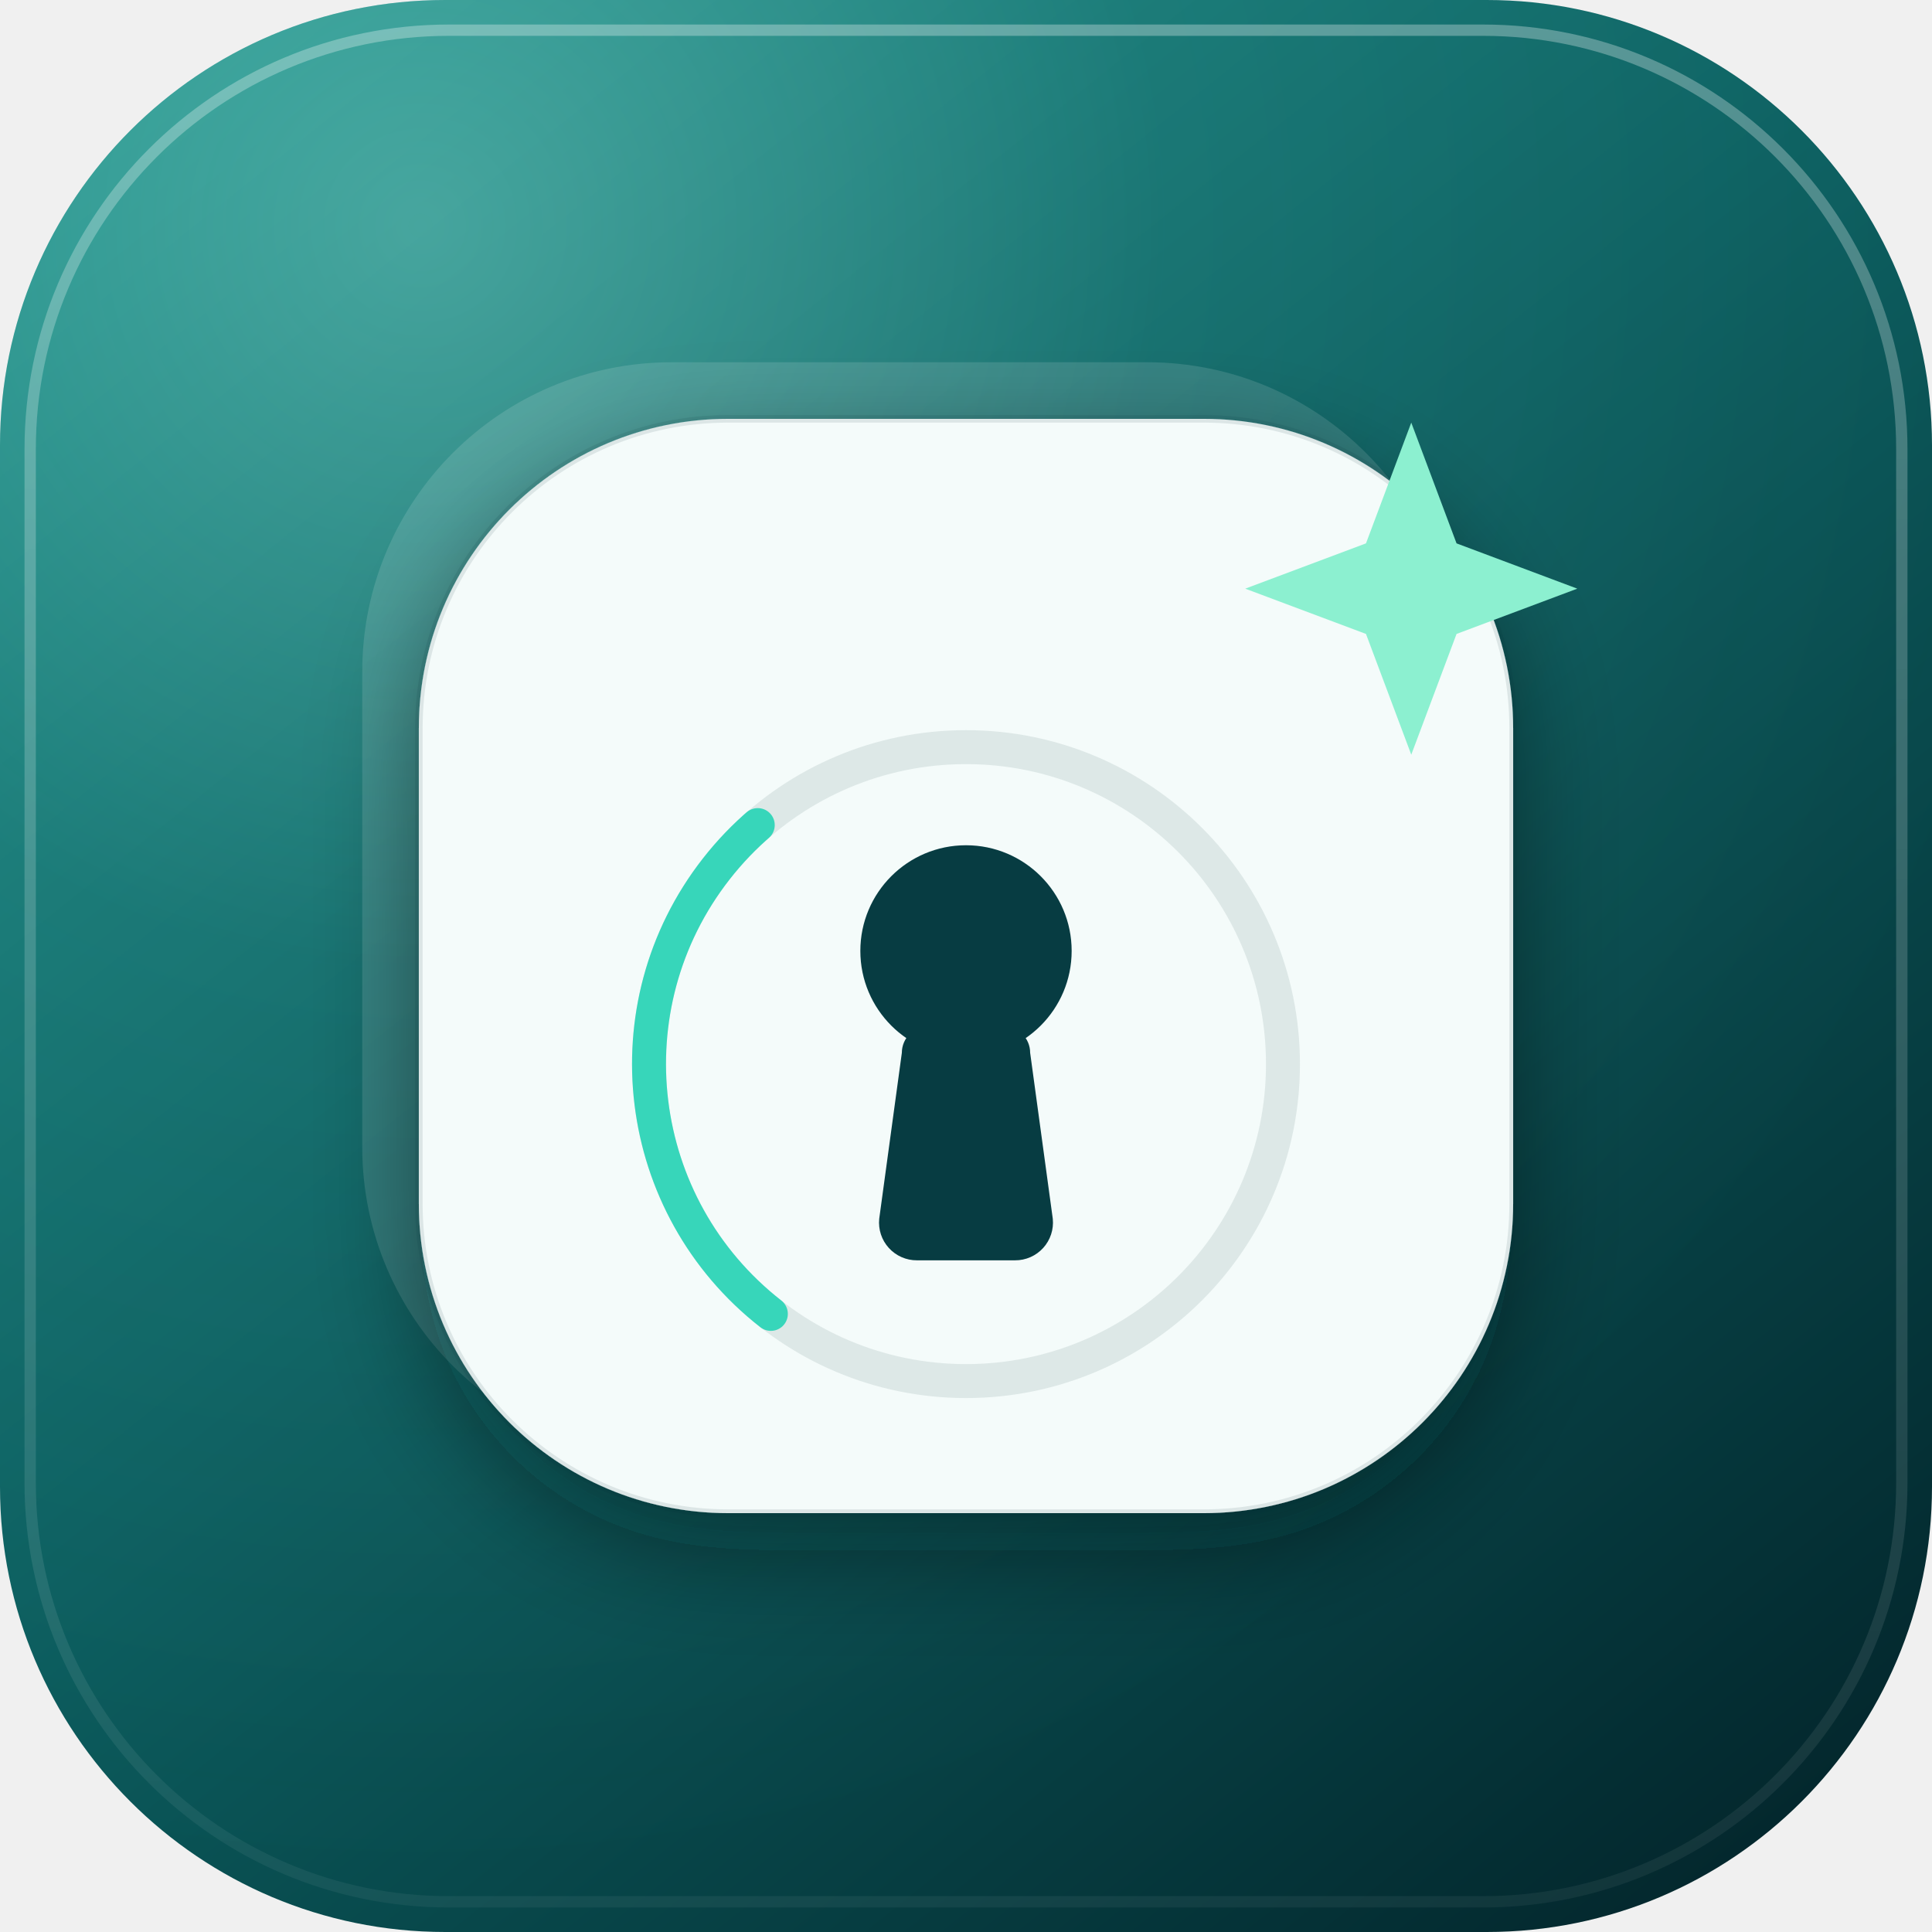
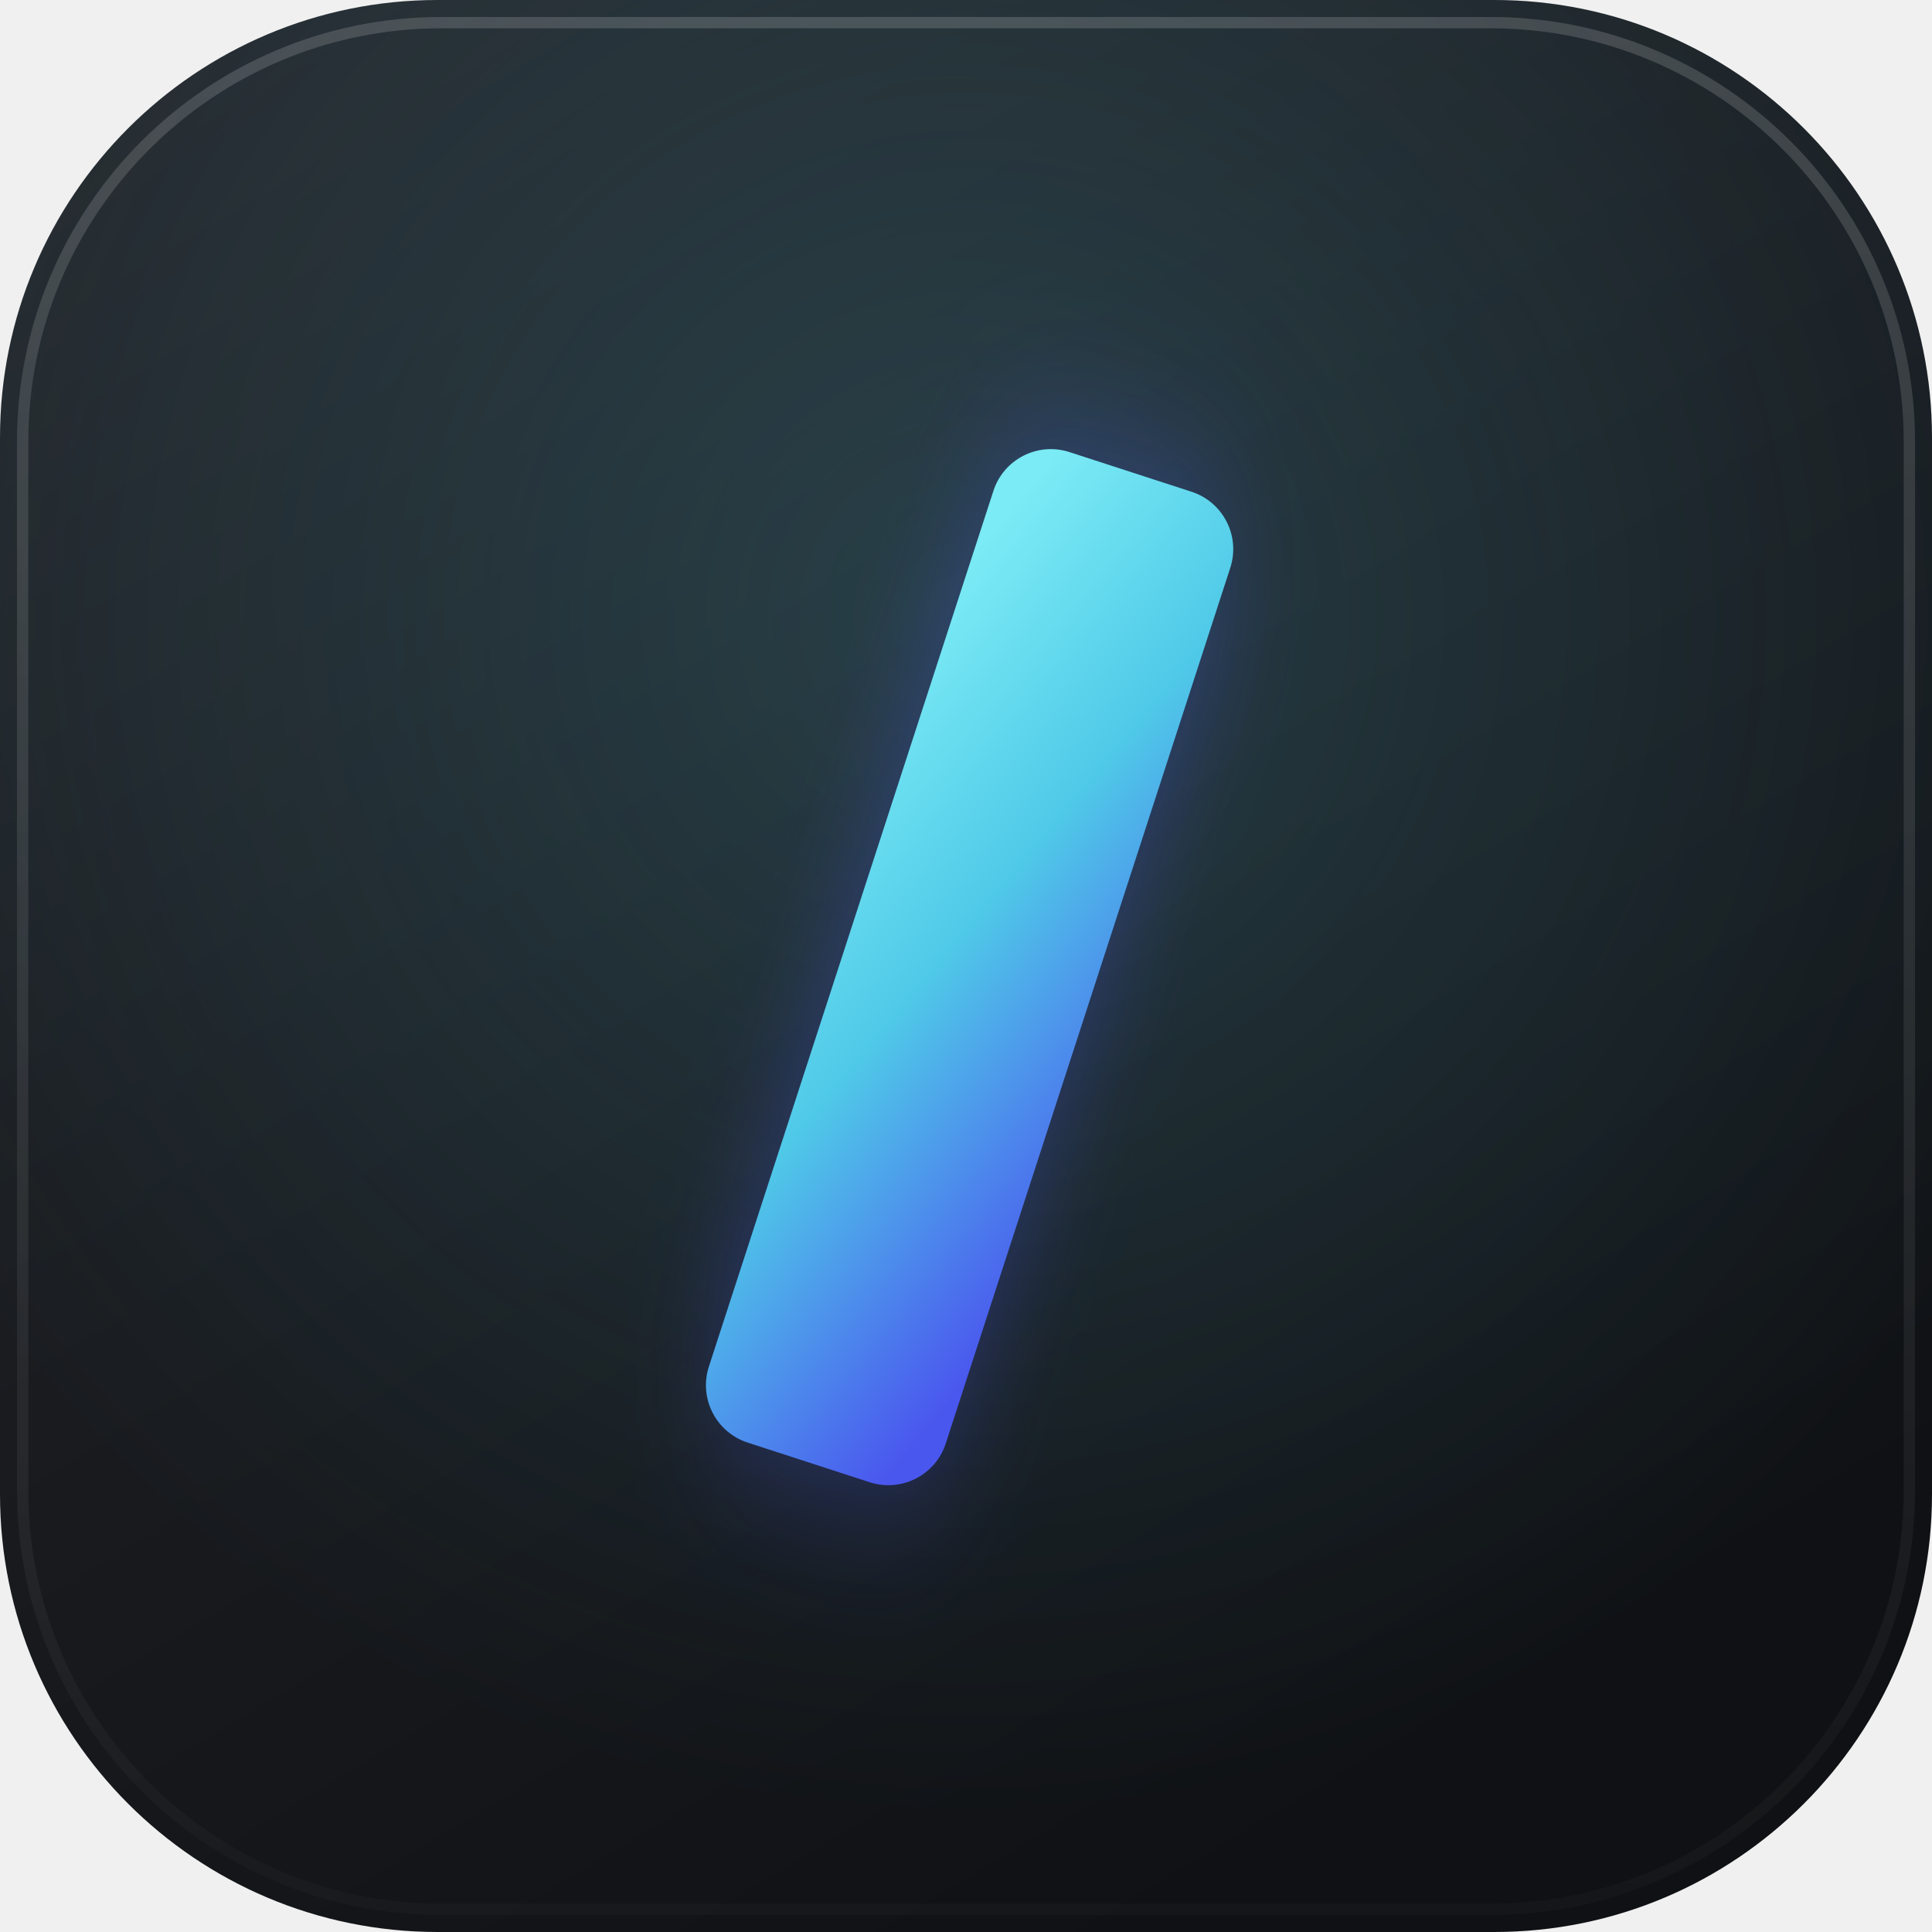
<svg xmlns="http://www.w3.org/2000/svg" viewBox="0 0 512 512" width="512" height="512">
  <defs>
-     <linearGradient id="bg" x1="0.1" y1="0" x2="0.9" y2="1">
-       <stop offset="0" stop-color="#1A8C86" />
-       <stop offset="0.45" stop-color="#0B5F60" />
-       <stop offset="1" stop-color="#03252B" />
+     <linearGradient id="bg" x1="0" y1="0" x2="0.6" y2="1">
+       <stop offset="0" stop-color="#26292E" />
+       <stop offset="0.55" stop-color="#191B1F" />
+       <stop offset="1" stop-color="#0F1114" />
    </linearGradient>
-     <radialGradient id="glow" cx="0.22" cy="0.12" r="0.85">
-       <stop offset="0" stop-color="#B8FFF0" stop-opacity="0.30" />
-       <stop offset="0.45" stop-color="#B8FFF0" stop-opacity="0.06" />
-       <stop offset="1" stop-color="#B8FFF0" stop-opacity="0" />
+     <linearGradient id="bar" x1="0.2" y1="0" x2="0.8" y2="1">
+       <stop offset="0" stop-color="#7BEBF5" />
+       <stop offset="0.45" stop-color="#4FC9E8" />
+       <stop offset="1" stop-color="#4A57EE" />
+     </linearGradient>
+     <radialGradient id="halo" cx="0.5" cy="0.32" r="0.62">
+       <stop offset="0" stop-color="#5FD8F0" stop-opacity="0.18" />
+       <stop offset="1" stop-color="#5FD8F0" stop-opacity="0" />
    </radialGradient>
-     <linearGradient id="plate" x1="0.1" y1="0" x2="0.9" y2="1">
-       <stop offset="0" stop-color="#FFFFFF" />
-       <stop offset="0.6" stop-color="#F2FAF8" />
-       <stop offset="1" stop-color="#DCEFEC" />
+     <linearGradient id="edge" x1="0" y1="0" x2="0" y2="1">
+       <stop offset="0" stop-color="#FFFFFF" stop-opacity="0.16" />
+       <stop offset="1" stop-color="#FFFFFF" stop-opacity="0.02" />
    </linearGradient>
-     <linearGradient id="edge" x1="0" y1="0" x2="0" y2="1">
-       <stop offset="0" stop-color="#FFFFFF" stop-opacity="0.85" />
-       <stop offset="1" stop-color="#FFFFFF" stop-opacity="0.15" />
-     </linearGradient>
-     <filter id="soft" x="-20%" y="-20%" width="140%" height="140%">
-       <feDropShadow dx="0" dy="10" stdDeviation="14" flood-color="#02201F" flood-opacity="0.45" />
+     <filter id="blur" x="-40%" y="-40%" width="180%" height="180%">
+       <feGaussianBlur stdDeviation="18" />
    </filter>
  </defs>
-   <rect x="0" y="0" width="512" height="512" rx="118" fill="url(#bg)" />
-   <rect x="0" y="0" width="512" height="512" rx="118" fill="url(#glow)" />
-   <rect x="8" y="8" width="496" height="496" rx="111" fill="none" stroke="url(#edge)" stroke-opacity="0.35" stroke-width="3" />
-   <rect x="96" y="96" width="290" height="290" rx="82" fill="#FFFFFF" fill-opacity="0.13" />
-   <rect x="111" y="111" width="290" height="290" rx="82" fill="#F4FBFA" filter="url(#soft)" />
-   <rect x="111" y="111" width="290" height="290" rx="82" fill="none" stroke="#052F34" stroke-opacity="0.10" stroke-width="2" />
-   <circle cx="256" cy="282" r="84" fill="none" stroke="#0A3F44" stroke-opacity="0.10" stroke-width="9" />
-   <circle cx="256" cy="282" r="84" fill="none" stroke="#37D6BA" stroke-width="9" stroke-linecap="round" stroke-dasharray="148 380" transform="rotate(128 256 282)" />
-   <circle cx="256" cy="252" r="28" fill="#073C42" />
-   <path d="M246 272 h20 a7 7 0 0 1 7 7 l6 44 a10 10 0 0 1 -10 11 h-26 a10 10 0 0 1 -10 -11 l6 -44 a7 7 0 0 1 7 -7 z" fill="#073C42" />
-   <path d="M374 112 l12 32 32 12 -32 12 -12 32 -12 -32 -32 -12 32 -12 z" fill="#8CF0D0" />
+   <rect x="0" y="0" width="512" height="512" rx="116" fill="url(#bg)" />
+   <rect x="0" y="0" width="512" height="512" rx="116" fill="url(#halo)" />
+   <rect x="6" y="6" width="500" height="500" rx="111" fill="none" stroke="url(#edge)" stroke-width="3" />
+   <g transform="rotate(18 256 256)">
+     <rect x="224" y="118" width="66" height="276" rx="16" fill="#4A57EE" opacity="0.35" filter="url(#blur)" />
+     <rect x="224" y="118" width="66" height="276" rx="16" fill="url(#bar)" />
+   </g>
</svg>
